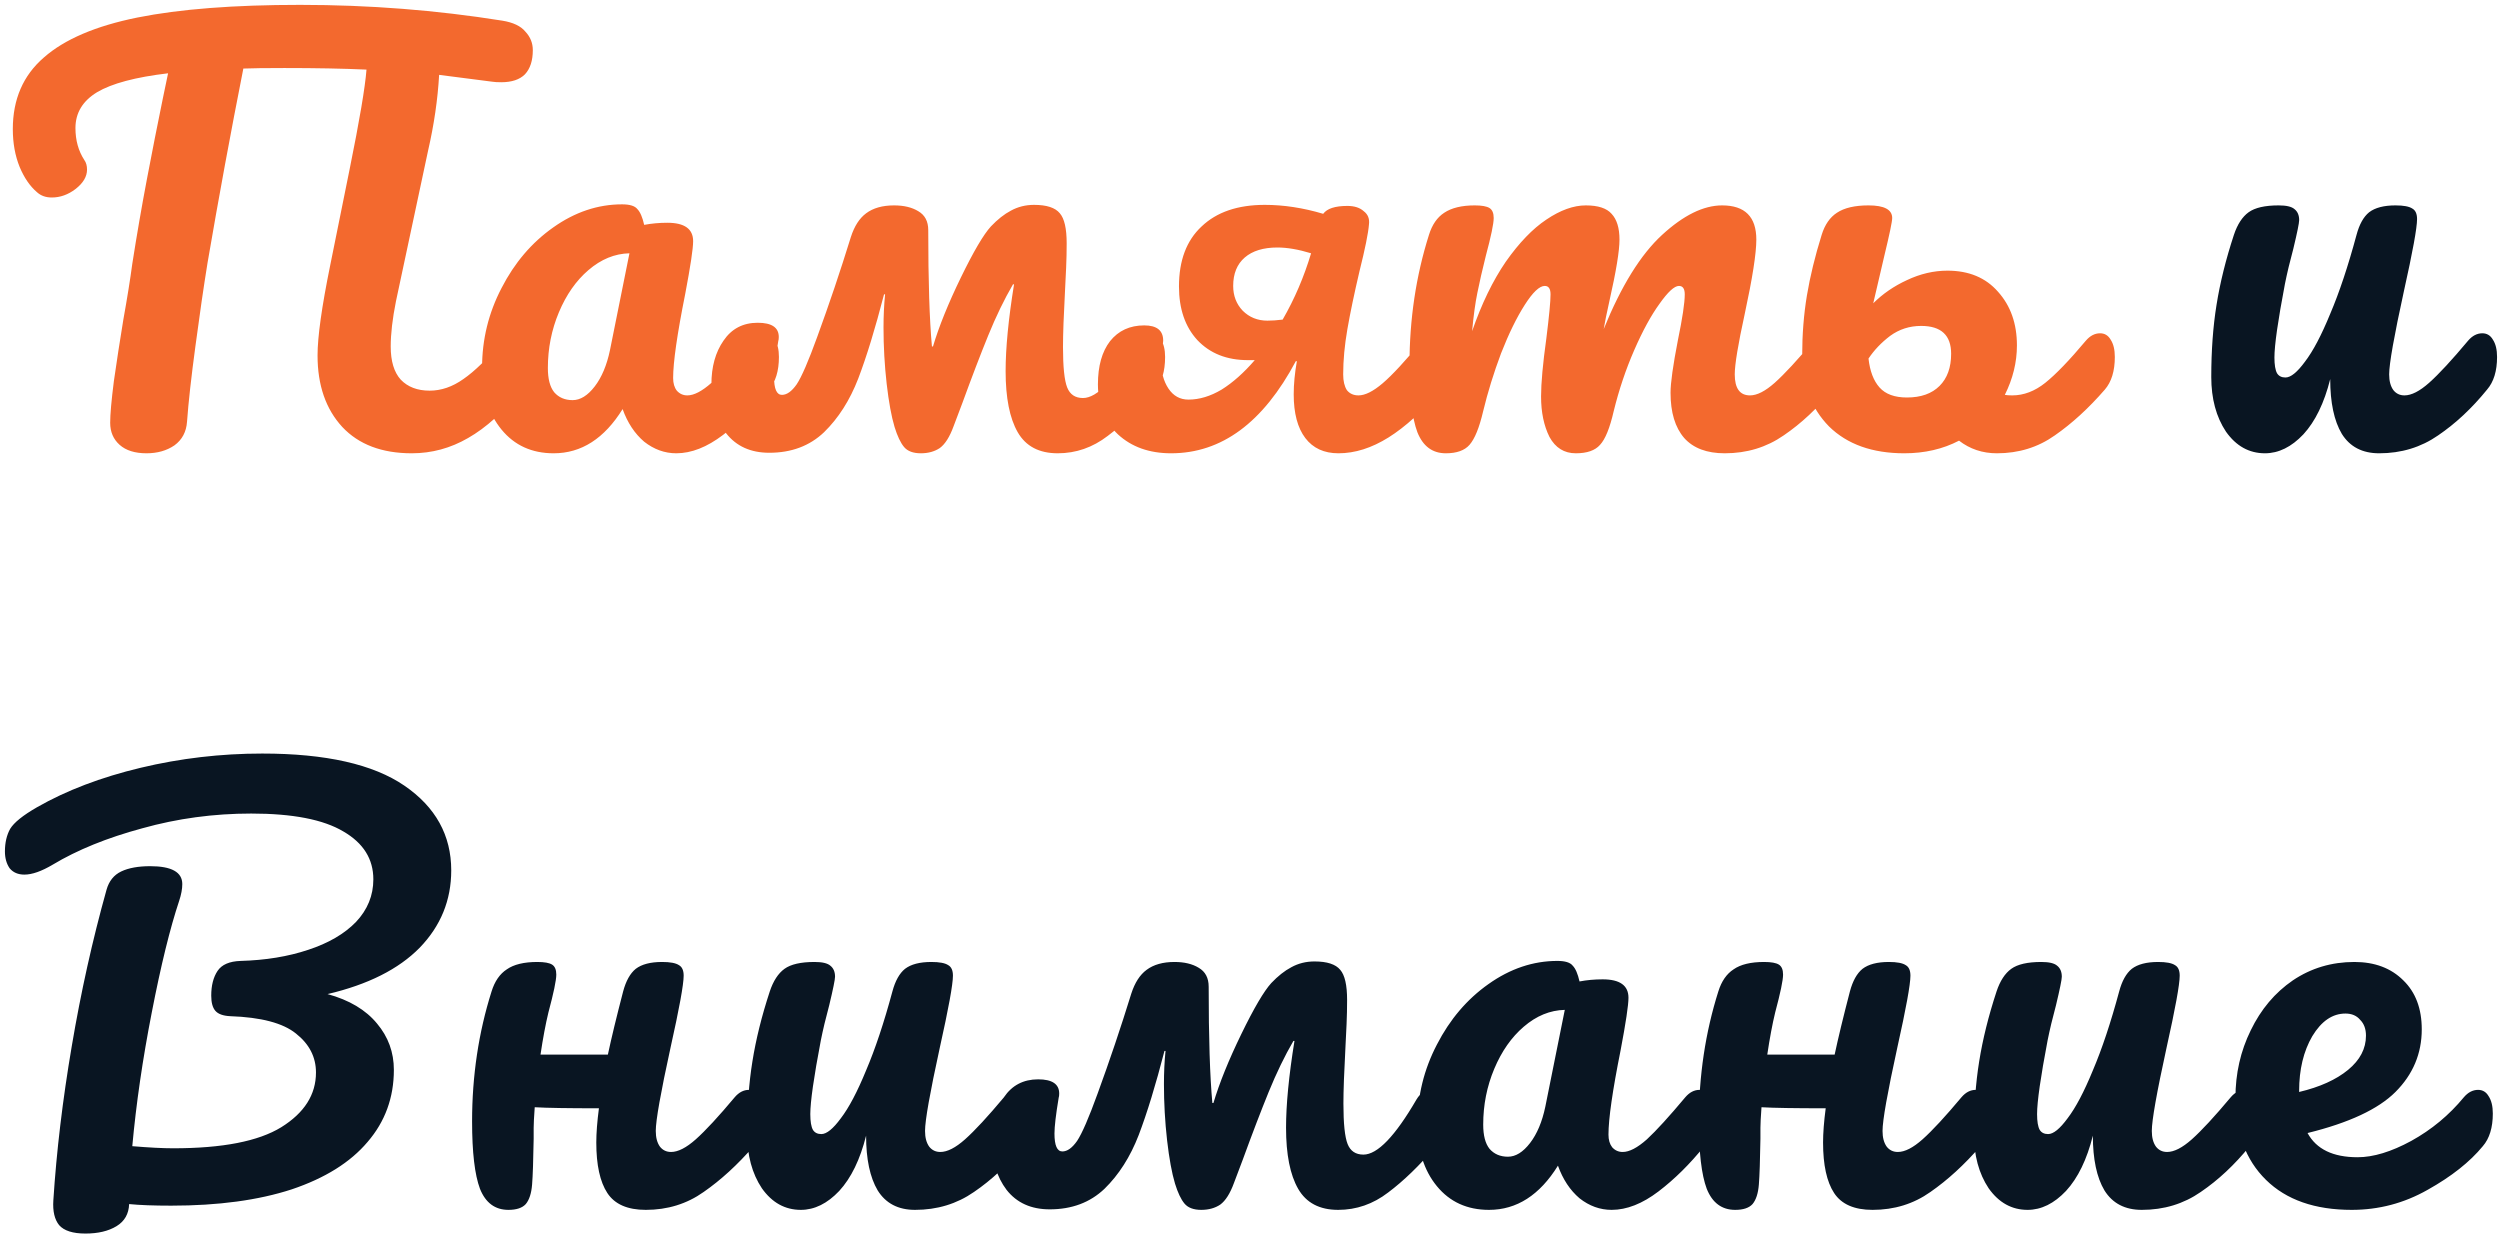
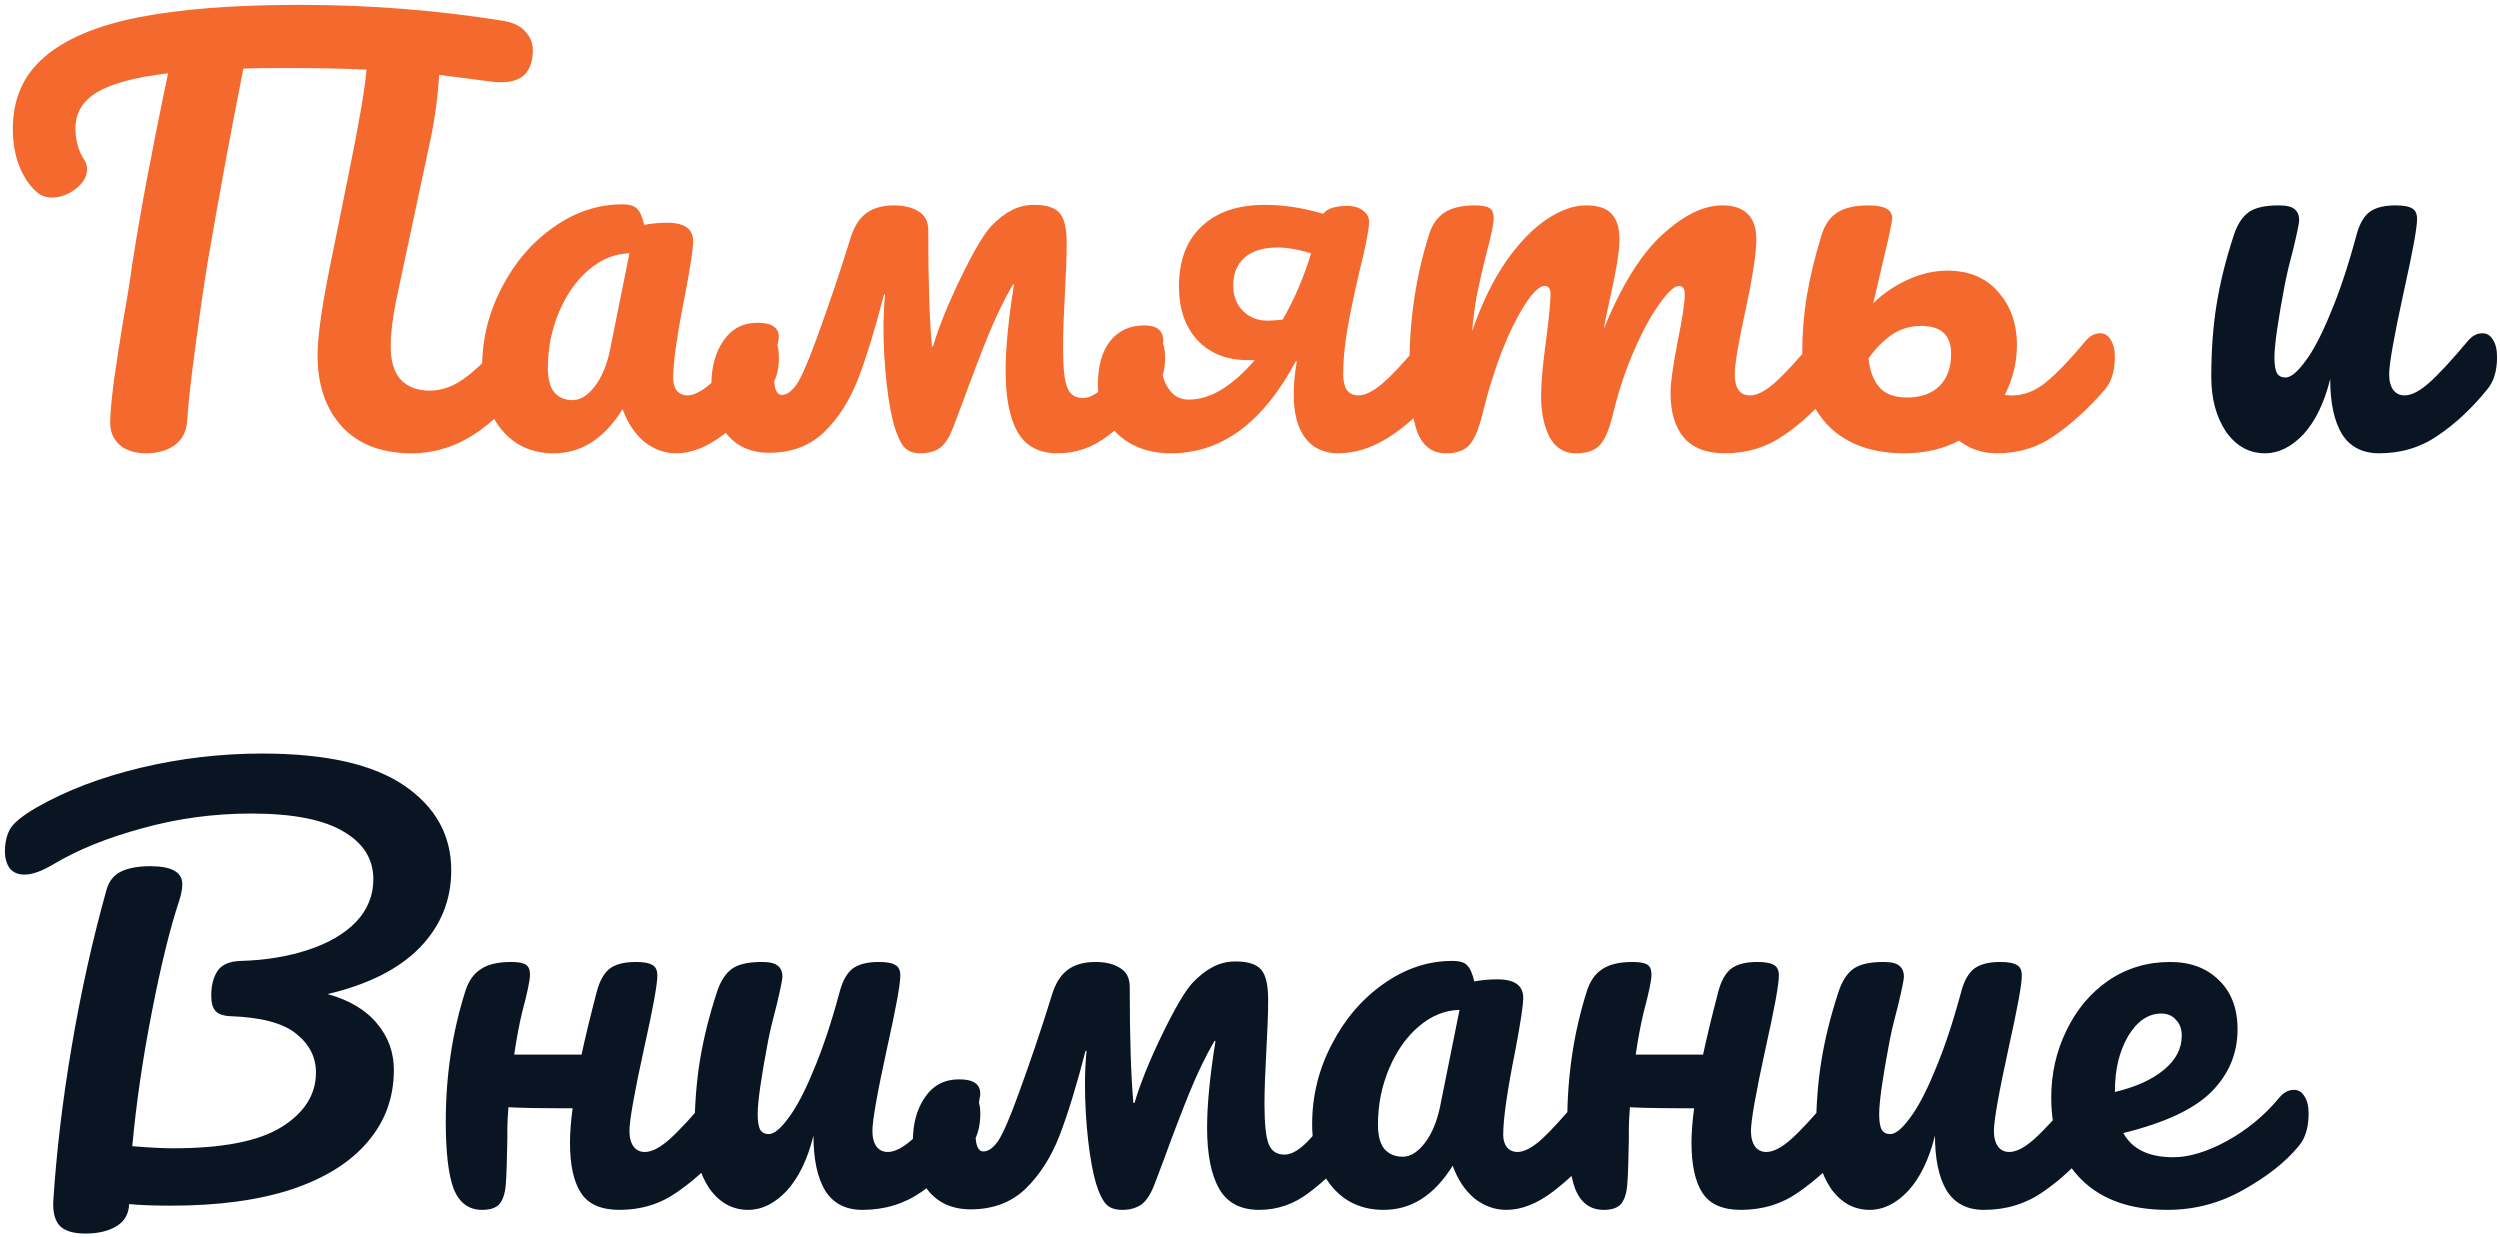
<svg xmlns="http://www.w3.org/2000/svg" width="380" height="188" viewBox="0 0 380 188" fill="none">
  <path d="M78.588 50.66C79.281 50.66 79.815 50.98 80.188 51.62C80.615 52.26 80.828 53.14 80.828 54.26C80.828 56.34 80.321 57.993 79.308 59.22C76.588 62.58 73.868 65.033 71.148 66.58C68.481 68.127 65.628 68.9 62.588 68.9C58.055 68.9 54.535 67.567 52.028 64.9C49.521 62.18 48.268 58.553 48.268 54.02C48.268 51.193 48.908 46.633 50.188 40.34L53.148 25.7C54.641 18.34 55.495 13.3 55.708 10.58C52.188 10.42 48.028 10.34 43.228 10.34C40.348 10.34 38.268 10.367 36.988 10.42C35.068 20.127 33.255 29.967 31.548 39.94C30.961 43.567 30.348 47.78 29.708 52.58C29.068 57.327 28.641 61.167 28.428 64.1C28.321 65.647 27.681 66.847 26.508 67.7C25.335 68.5 23.921 68.9 22.268 68.9C20.508 68.9 19.148 68.473 18.188 67.62C17.228 66.767 16.748 65.647 16.748 64.26C16.748 62.98 16.935 60.873 17.308 57.94C17.735 54.953 18.215 51.833 18.748 48.58C19.335 45.327 19.788 42.5 20.108 40.1C20.801 35.673 21.548 31.353 22.348 27.14C23.148 22.927 23.948 18.873 24.748 14.98L25.548 11.14C20.588 11.727 16.988 12.687 14.748 14.02C12.561 15.353 11.468 17.167 11.468 19.46C11.468 21.327 11.921 22.953 12.828 24.34C13.095 24.713 13.228 25.193 13.228 25.78C13.228 26.847 12.641 27.833 11.468 28.74C10.348 29.593 9.148 30.02 7.868 30.02C6.961 30.02 6.215 29.753 5.628 29.22C4.561 28.313 3.681 27.033 2.988 25.38C2.295 23.673 1.948 21.753 1.948 19.62C1.948 15.087 3.521 11.46 6.668 8.74C9.815 5.967 14.561 3.94 20.908 2.66C27.308 1.38 35.548 0.74 45.628 0.74C56.081 0.74 66.321 1.54 76.348 3.14C78.001 3.407 79.175 3.967 79.868 4.82C80.615 5.62 80.988 6.553 80.988 7.62C80.988 9.22 80.588 10.447 79.788 11.3C78.988 12.1 77.788 12.5 76.188 12.5C75.601 12.5 75.148 12.473 74.828 12.42L66.748 11.38C66.535 15.113 65.975 18.953 65.068 22.9L60.188 45.78C59.655 48.447 59.388 50.74 59.388 52.66C59.388 54.9 59.895 56.58 60.908 57.7C61.975 58.82 63.441 59.38 65.308 59.38C67.068 59.38 68.775 58.793 70.428 57.62C72.135 56.447 74.135 54.5 76.428 51.78C77.068 51.033 77.788 50.66 78.588 50.66ZM84.156 68.9C80.849 68.9 78.209 67.7 76.236 65.3C74.263 62.9 73.276 59.753 73.276 55.86C73.276 51.593 74.263 47.567 76.236 43.78C78.209 39.94 80.823 36.873 84.076 34.58C87.383 32.233 90.876 31.06 94.556 31.06C95.729 31.06 96.503 31.3 96.876 31.78C97.303 32.207 97.649 33.007 97.916 34.18C99.036 33.967 100.209 33.86 101.436 33.86C104.049 33.86 105.356 34.793 105.356 36.66C105.356 37.78 104.956 40.447 104.156 44.66C102.929 50.793 102.316 55.06 102.316 57.46C102.316 58.26 102.503 58.9 102.876 59.38C103.303 59.86 103.836 60.1 104.476 60.1C105.489 60.1 106.716 59.46 108.156 58.18C109.596 56.847 111.543 54.713 113.996 51.78C114.636 51.033 115.356 50.66 116.156 50.66C116.849 50.66 117.383 50.98 117.756 51.62C118.183 52.26 118.396 53.14 118.396 54.26C118.396 56.393 117.889 58.047 116.876 59.22C114.689 61.94 112.369 64.233 109.916 66.1C107.463 67.967 105.089 68.9 102.796 68.9C101.036 68.9 99.409 68.313 97.916 67.14C96.476 65.913 95.383 64.26 94.636 62.18C91.863 66.66 88.369 68.9 84.156 68.9ZM87.036 60.82C88.209 60.82 89.329 60.127 90.396 58.74C91.463 57.353 92.236 55.513 92.716 53.22L95.676 38.5C93.436 38.553 91.356 39.407 89.436 41.06C87.569 42.66 86.076 44.793 84.956 47.46C83.836 50.127 83.276 52.953 83.276 55.94C83.276 57.593 83.596 58.82 84.236 59.62C84.929 60.42 85.863 60.82 87.036 60.82ZM174.854 50.66C175.548 50.66 176.081 50.98 176.454 51.62C176.881 52.26 177.094 53.14 177.094 54.26C177.094 56.447 176.588 58.127 175.574 59.3C173.121 62.18 170.721 64.5 168.374 66.26C166.081 68.02 163.548 68.9 160.774 68.9C157.948 68.9 155.921 67.833 154.694 65.7C153.468 63.567 152.854 60.473 152.854 56.42C152.854 52.9 153.281 48.5 154.134 43.22H153.974C152.641 45.513 151.388 48.1 150.214 50.98C149.041 53.86 147.734 57.273 146.294 61.22L144.934 64.82C144.348 66.42 143.654 67.513 142.854 68.1C142.054 68.633 141.094 68.9 139.974 68.9C138.801 68.9 137.948 68.58 137.414 67.94C136.881 67.3 136.401 66.287 135.974 64.9C135.494 63.3 135.094 61.113 134.774 58.34C134.454 55.513 134.294 52.66 134.294 49.78C134.294 48.02 134.374 46.34 134.534 44.74H134.374C133.041 49.913 131.734 54.18 130.454 57.54C129.174 60.847 127.441 63.567 125.254 65.7C123.068 67.78 120.294 68.82 116.934 68.82C114.108 68.82 111.921 67.833 110.374 65.86C108.881 63.887 108.134 61.407 108.134 58.42C108.134 55.753 108.748 53.54 109.974 51.78C111.201 49.967 112.934 49.06 115.174 49.06C117.308 49.06 118.374 49.78 118.374 51.22C118.374 51.487 118.348 51.7 118.294 51.86C117.868 54.42 117.654 56.233 117.654 57.3C117.654 59.113 118.054 60.02 118.854 60.02C119.601 60.02 120.348 59.487 121.094 58.42C121.841 57.3 122.881 54.9 124.214 51.22C126.028 46.26 127.734 41.193 129.334 36.02C129.868 34.367 130.641 33.167 131.654 32.42C132.721 31.62 134.134 31.22 135.894 31.22C137.388 31.22 138.614 31.513 139.574 32.1C140.588 32.687 141.094 33.647 141.094 34.98C141.094 42.713 141.281 48.607 141.654 52.66H141.814C142.721 49.62 144.134 46.127 146.054 42.18C147.974 38.233 149.494 35.647 150.614 34.42C151.628 33.353 152.641 32.553 153.654 32.02C154.721 31.433 155.894 31.14 157.174 31.14C159.094 31.14 160.401 31.567 161.094 32.42C161.788 33.22 162.134 34.74 162.134 36.98C162.134 38.207 162.108 39.433 162.054 40.66C162.001 41.833 161.948 42.927 161.894 43.94C161.681 47.887 161.574 50.82 161.574 52.74C161.574 55.78 161.788 57.833 162.214 58.9C162.641 59.967 163.441 60.5 164.614 60.5C166.748 60.5 169.441 57.7 172.694 52.1C173.281 51.14 174.001 50.66 174.854 50.66ZM218.324 50.66C219.018 50.66 219.551 50.98 219.924 51.62C220.351 52.26 220.564 53.14 220.564 54.26C220.564 56.393 220.058 58.047 219.044 59.22C216.271 62.473 213.604 64.9 211.044 66.5C208.484 68.1 205.951 68.9 203.444 68.9C201.258 68.9 199.578 68.127 198.404 66.58C197.231 65.033 196.644 62.82 196.644 59.94C196.644 58.393 196.804 56.713 197.124 54.9H196.964C192.004 64.233 185.684 68.9 178.004 68.9C174.698 68.9 172.004 67.94 169.924 66.02C167.898 64.1 166.884 61.567 166.884 58.42C166.884 55.647 167.498 53.46 168.724 51.86C170.004 50.26 171.738 49.46 173.924 49.46C175.844 49.46 176.804 50.233 176.804 51.78C176.804 51.993 176.751 52.367 176.644 52.9C176.538 53.753 176.484 54.393 176.484 54.82C176.484 56.527 176.858 57.94 177.604 59.06C178.351 60.18 179.364 60.74 180.644 60.74C182.298 60.74 183.978 60.233 185.684 59.22C187.391 58.153 189.071 56.66 190.724 54.74H189.684C186.484 54.74 183.924 53.727 182.004 51.7C180.138 49.673 179.204 46.953 179.204 43.54C179.204 39.593 180.351 36.553 182.644 34.42C184.938 32.233 188.138 31.14 192.244 31.14C195.124 31.14 198.084 31.593 201.124 32.5C201.711 31.7 202.938 31.3 204.804 31.3C205.871 31.3 206.698 31.567 207.284 32.1C207.924 32.58 208.191 33.247 208.084 34.1C207.978 35.433 207.498 37.807 206.644 41.22C205.844 44.633 205.231 47.567 204.804 50.02C204.378 52.473 204.164 54.767 204.164 56.9C204.164 57.913 204.351 58.713 204.724 59.3C205.151 59.833 205.738 60.1 206.484 60.1C207.498 60.1 208.724 59.487 210.164 58.26C211.604 57.033 213.604 54.873 216.164 51.78C216.751 51.033 217.471 50.66 218.324 50.66ZM194.964 48.58C196.778 45.433 198.218 42.073 199.284 38.5C197.364 37.913 195.658 37.62 194.164 37.62C192.031 37.62 190.378 38.127 189.204 39.14C188.031 40.153 187.444 41.593 187.444 43.46C187.444 44.953 187.924 46.207 188.884 47.22C189.898 48.233 191.151 48.74 192.644 48.74C193.338 48.74 194.111 48.687 194.964 48.58ZM219.762 68.9C217.735 68.9 216.295 67.833 215.442 65.7C214.642 63.567 214.242 60.153 214.242 55.46C214.242 48.527 215.228 41.94 217.202 35.7C217.682 34.153 218.455 33.033 219.522 32.34C220.642 31.593 222.188 31.22 224.162 31.22C225.228 31.22 225.975 31.353 226.402 31.62C226.828 31.887 227.042 32.393 227.042 33.14C227.042 33.993 226.642 35.913 225.842 38.9C225.308 41.033 224.882 42.9 224.562 44.5C224.242 46.047 223.975 47.993 223.762 50.34C225.202 46.18 226.908 42.66 228.882 39.78C230.908 36.9 232.962 34.767 235.042 33.38C237.175 31.94 239.175 31.22 241.042 31.22C242.908 31.22 244.215 31.647 244.962 32.5C245.762 33.353 246.162 34.66 246.162 36.42C246.162 38.127 245.655 41.22 244.642 45.7C244.215 47.62 243.922 49.06 243.762 50.02C246.428 43.46 249.388 38.687 252.642 35.7C255.895 32.713 258.935 31.22 261.762 31.22C265.228 31.22 266.962 32.953 266.962 36.42C266.962 38.5 266.375 42.26 265.202 47.7C264.188 52.34 263.682 55.407 263.682 56.9C263.682 59.033 264.455 60.1 266.002 60.1C267.068 60.1 268.322 59.46 269.762 58.18C271.255 56.847 273.228 54.713 275.682 51.78C276.322 51.033 277.042 50.66 277.842 50.66C278.535 50.66 279.068 50.98 279.442 51.62C279.868 52.26 280.082 53.14 280.082 54.26C280.082 56.393 279.575 58.047 278.562 59.22C276.268 62.047 273.788 64.367 271.122 66.18C268.508 67.993 265.522 68.9 262.162 68.9C259.442 68.9 257.388 68.127 256.002 66.58C254.615 64.98 253.922 62.687 253.922 59.7C253.922 58.207 254.295 55.54 255.042 51.7C255.735 48.34 256.082 46.02 256.082 44.74C256.082 43.887 255.788 43.46 255.202 43.46C254.508 43.46 253.522 44.367 252.242 46.18C250.962 47.94 249.682 50.287 248.402 53.22C247.122 56.153 246.082 59.247 245.282 62.5C244.695 65.06 244.002 66.767 243.202 67.62C242.455 68.473 241.228 68.9 239.522 68.9C237.762 68.9 236.428 68.073 235.522 66.42C234.668 64.713 234.242 62.66 234.242 60.26C234.242 58.233 234.508 55.3 235.042 51.46C235.468 48.047 235.682 45.807 235.682 44.74C235.682 43.887 235.388 43.46 234.802 43.46C234.002 43.46 232.988 44.42 231.762 46.34C230.535 48.26 229.335 50.713 228.162 53.7C227.042 56.687 226.135 59.62 225.442 62.5C224.855 65.007 224.162 66.713 223.362 67.62C222.615 68.473 221.415 68.9 219.762 68.9ZM319.213 50.66C319.906 50.66 320.44 50.98 320.813 51.62C321.24 52.26 321.453 53.14 321.453 54.26C321.453 56.393 320.946 58.047 319.933 59.22C317.48 62.047 314.946 64.367 312.333 66.18C309.773 67.993 306.84 68.9 303.533 68.9C301.346 68.9 299.426 68.26 297.773 66.98C295.32 68.26 292.546 68.9 289.453 68.9C284.6 68.9 280.786 67.54 278.013 64.82C275.293 62.047 273.933 58.447 273.933 54.02C273.933 50.82 274.173 47.78 274.653 44.9C275.133 42.02 275.88 38.953 276.893 35.7C277.373 34.153 278.146 33.033 279.213 32.34C280.333 31.593 281.933 31.22 284.013 31.22C286.413 31.22 287.613 31.86 287.613 33.14C287.613 33.673 287.213 35.593 286.413 38.9L285.853 41.3L284.733 46.1C286.173 44.66 287.88 43.487 289.853 42.58C291.88 41.62 293.933 41.14 296.013 41.14C299.266 41.14 301.826 42.207 303.693 44.34C305.613 46.473 306.573 49.193 306.573 52.5C306.573 55.06 305.96 57.567 304.733 60.02C305 60.073 305.373 60.1 305.853 60.1C307.613 60.1 309.293 59.46 310.893 58.18C312.493 56.9 314.546 54.767 317.053 51.78C317.693 51.033 318.413 50.66 319.213 50.66ZM289.853 60.42C291.986 60.42 293.64 59.833 294.813 58.66C295.986 57.487 296.573 55.86 296.573 53.78C296.573 50.953 295.053 49.54 292.013 49.54C290.253 49.54 288.68 50.047 287.293 51.06C285.96 52.073 284.866 53.22 284.013 54.5C284.226 56.42 284.786 57.887 285.693 58.9C286.6 59.913 287.986 60.42 289.853 60.42Z" fill="#F3692E" />
-   <path d="M344.273 68.9C341.873 68.9 339.9 67.807 338.353 65.62C336.86 63.38 336.113 60.607 336.113 57.3C336.113 53.3 336.38 49.647 336.913 46.34C337.446 42.98 338.326 39.433 339.553 35.7C340.086 34.1 340.833 32.953 341.793 32.26C342.753 31.567 344.273 31.22 346.353 31.22C347.526 31.22 348.326 31.407 348.753 31.78C349.233 32.153 349.473 32.713 349.473 33.46C349.473 33.887 349.18 35.327 348.593 37.78C348.06 39.753 347.633 41.54 347.313 43.14C346.246 48.74 345.713 52.473 345.713 54.34C345.713 55.46 345.846 56.26 346.113 56.74C346.38 57.167 346.806 57.38 347.393 57.38C348.193 57.38 349.18 56.58 350.353 54.98C351.58 53.38 352.86 50.953 354.193 47.7C355.58 44.447 356.913 40.447 358.193 35.7C358.62 34.1 359.26 32.953 360.113 32.26C361.02 31.567 362.353 31.22 364.113 31.22C365.34 31.22 366.193 31.38 366.673 31.7C367.153 31.967 367.393 32.5 367.393 33.3C367.393 34.633 366.726 38.287 365.393 44.26C363.9 51.087 363.153 55.3 363.153 56.9C363.153 57.913 363.366 58.713 363.793 59.3C364.22 59.833 364.78 60.1 365.473 60.1C366.54 60.1 367.793 59.46 369.233 58.18C370.726 56.847 372.7 54.713 375.153 51.78C375.793 51.033 376.513 50.66 377.313 50.66C378.006 50.66 378.54 50.98 378.913 51.62C379.34 52.26 379.553 53.14 379.553 54.26C379.553 56.393 379.046 58.047 378.033 59.22C375.74 62.047 373.26 64.367 370.593 66.18C367.98 67.993 364.993 68.9 361.633 68.9C359.073 68.9 357.18 67.913 355.953 65.94C354.78 63.967 354.193 61.193 354.193 57.62C353.286 61.247 351.926 64.047 350.113 66.02C348.3 67.94 346.353 68.9 344.273 68.9ZM68.588 132.3C68.588 136.833 66.988 140.753 63.788 144.06C60.588 147.313 55.921 149.66 49.788 151.1C53.095 152.007 55.601 153.5 57.308 155.58C59.015 157.607 59.868 159.953 59.868 162.62C59.868 166.833 58.535 170.487 55.868 173.58C53.255 176.673 49.415 179.073 44.348 180.78C39.281 182.433 33.175 183.26 26.028 183.26C23.361 183.26 21.228 183.18 19.628 183.02C19.575 184.513 18.935 185.633 17.708 186.38C16.481 187.127 14.908 187.5 12.988 187.5C11.068 187.5 9.735 187.073 8.988 186.22C8.295 185.367 8.001 184.113 8.108 182.46C8.588 174.993 9.521 167.18 10.908 159.02C12.295 150.807 14.055 142.887 16.188 135.26C16.561 133.927 17.308 132.993 18.428 132.46C19.548 131.927 21.015 131.66 22.828 131.66C26.081 131.66 27.708 132.567 27.708 134.38C27.708 135.127 27.548 135.98 27.228 136.94C25.841 141.1 24.455 146.753 23.068 153.9C21.681 160.993 20.695 167.767 20.108 174.22C22.668 174.433 24.748 174.54 26.348 174.54C33.815 174.54 39.281 173.473 42.748 171.34C46.268 169.153 48.028 166.38 48.028 163.02C48.028 160.673 47.015 158.7 44.988 157.1C43.015 155.5 39.681 154.62 34.988 154.46C33.921 154.407 33.175 154.14 32.748 153.66C32.321 153.18 32.108 152.407 32.108 151.34C32.108 149.793 32.428 148.54 33.068 147.58C33.708 146.62 34.881 146.113 36.588 146.06C40.375 145.953 43.788 145.393 46.828 144.38C49.921 143.367 52.348 141.953 54.108 140.14C55.868 138.273 56.748 136.113 56.748 133.66C56.748 130.567 55.228 128.14 52.188 126.38C49.148 124.567 44.481 123.66 38.188 123.66C32.481 123.66 26.961 124.407 21.628 125.9C16.295 127.34 11.761 129.18 8.028 131.42C6.321 132.433 4.881 132.94 3.708 132.94C2.748 132.94 2.001 132.62 1.468 131.98C0.988 131.287 0.748 130.433 0.748 129.42C0.748 128.087 1.015 126.94 1.548 125.98C2.135 125.02 3.495 123.927 5.628 122.7C10.108 120.14 15.361 118.14 21.388 116.7C27.415 115.26 33.575 114.54 39.868 114.54C49.521 114.54 56.721 116.167 61.468 119.42C66.215 122.673 68.588 126.967 68.588 132.3ZM113.837 165.66C114.531 165.66 115.064 165.98 115.437 166.62C115.864 167.26 116.077 168.14 116.077 169.26C116.077 171.393 115.571 173.047 114.557 174.22C112.104 177.047 109.571 179.367 106.957 181.18C104.397 182.993 101.464 183.9 98.157 183.9C95.384 183.9 93.437 183.047 92.317 181.34C91.197 179.633 90.637 177.073 90.637 173.66C90.637 172.22 90.771 170.487 91.037 168.46C86.344 168.46 83.091 168.407 81.277 168.3C81.171 169.793 81.117 170.833 81.117 171.42V173.1C81.064 176.407 80.984 178.727 80.877 180.06C80.771 181.393 80.451 182.38 79.917 183.02C79.384 183.607 78.504 183.9 77.277 183.9C75.251 183.9 73.811 182.833 72.957 180.7C72.157 178.567 71.757 175.153 71.757 170.46C71.757 163.527 72.744 156.94 74.717 150.7C75.197 149.153 75.971 148.033 77.037 147.34C78.104 146.593 79.651 146.22 81.677 146.22C82.744 146.22 83.491 146.353 83.917 146.62C84.344 146.887 84.557 147.393 84.557 148.14C84.557 148.993 84.157 150.913 83.357 153.9C82.931 155.66 82.531 157.793 82.157 160.3H92.397C92.931 157.793 93.704 154.593 94.717 150.7C95.144 149.1 95.784 147.953 96.637 147.26C97.544 146.567 98.877 146.22 100.637 146.22C101.864 146.22 102.717 146.38 103.197 146.7C103.677 146.967 103.917 147.5 103.917 148.3C103.917 149.633 103.251 153.287 101.917 159.26C100.424 166.087 99.677 170.3 99.677 171.9C99.677 172.913 99.891 173.713 100.317 174.3C100.744 174.833 101.304 175.1 101.997 175.1C103.064 175.1 104.317 174.46 105.757 173.18C107.251 171.847 109.224 169.713 111.677 166.78C112.317 166.033 113.037 165.66 113.837 165.66ZM121.726 183.9C119.326 183.9 117.353 182.807 115.806 180.62C114.313 178.38 113.566 175.607 113.566 172.3C113.566 168.3 113.833 164.647 114.366 161.34C114.899 157.98 115.779 154.433 117.006 150.7C117.539 149.1 118.286 147.953 119.246 147.26C120.206 146.567 121.726 146.22 123.806 146.22C124.979 146.22 125.779 146.407 126.206 146.78C126.686 147.153 126.926 147.713 126.926 148.46C126.926 148.887 126.633 150.327 126.046 152.78C125.513 154.753 125.086 156.54 124.766 158.14C123.699 163.74 123.166 167.473 123.166 169.34C123.166 170.46 123.299 171.26 123.566 171.74C123.833 172.167 124.259 172.38 124.846 172.38C125.646 172.38 126.633 171.58 127.806 169.98C129.033 168.38 130.313 165.953 131.646 162.7C133.033 159.447 134.366 155.447 135.646 150.7C136.073 149.1 136.713 147.953 137.566 147.26C138.473 146.567 139.806 146.22 141.566 146.22C142.793 146.22 143.646 146.38 144.126 146.7C144.606 146.967 144.846 147.5 144.846 148.3C144.846 149.633 144.179 153.287 142.846 159.26C141.353 166.087 140.606 170.3 140.606 171.9C140.606 172.913 140.819 173.713 141.246 174.3C141.673 174.833 142.233 175.1 142.926 175.1C143.993 175.1 145.246 174.46 146.686 173.18C148.179 171.847 150.153 169.713 152.606 166.78C153.246 166.033 153.966 165.66 154.766 165.66C155.459 165.66 155.993 165.98 156.366 166.62C156.793 167.26 157.006 168.14 157.006 169.26C157.006 171.393 156.499 173.047 155.486 174.22C153.193 177.047 150.713 179.367 148.046 181.18C145.433 182.993 142.446 183.9 139.086 183.9C136.526 183.9 134.633 182.913 133.406 180.94C132.233 178.967 131.646 176.193 131.646 172.62C130.739 176.247 129.379 179.047 127.566 181.02C125.753 182.94 123.806 183.9 121.726 183.9ZM217.479 165.66C218.173 165.66 218.706 165.98 219.079 166.62C219.506 167.26 219.719 168.14 219.719 169.26C219.719 171.447 219.213 173.127 218.199 174.3C215.746 177.18 213.346 179.5 210.999 181.26C208.706 183.02 206.173 183.9 203.399 183.9C200.573 183.9 198.546 182.833 197.319 180.7C196.093 178.567 195.479 175.473 195.479 171.42C195.479 167.9 195.906 163.5 196.759 158.22H196.599C195.266 160.513 194.013 163.1 192.839 165.98C191.666 168.86 190.359 172.273 188.919 176.22L187.559 179.82C186.973 181.42 186.279 182.513 185.479 183.1C184.679 183.633 183.719 183.9 182.599 183.9C181.426 183.9 180.573 183.58 180.039 182.94C179.506 182.3 179.026 181.287 178.599 179.9C178.119 178.3 177.719 176.113 177.399 173.34C177.079 170.513 176.919 167.66 176.919 164.78C176.919 163.02 176.999 161.34 177.159 159.74H176.999C175.666 164.913 174.359 169.18 173.079 172.54C171.799 175.847 170.066 178.567 167.879 180.7C165.693 182.78 162.919 183.82 159.559 183.82C156.733 183.82 154.546 182.833 152.999 180.86C151.506 178.887 150.759 176.407 150.759 173.42C150.759 170.753 151.373 168.54 152.599 166.78C153.826 164.967 155.559 164.06 157.799 164.06C159.933 164.06 160.999 164.78 160.999 166.22C160.999 166.487 160.973 166.7 160.919 166.86C160.493 169.42 160.279 171.233 160.279 172.3C160.279 174.113 160.679 175.02 161.479 175.02C162.226 175.02 162.973 174.487 163.719 173.42C164.466 172.3 165.506 169.9 166.839 166.22C168.653 161.26 170.359 156.193 171.959 151.02C172.493 149.367 173.266 148.167 174.279 147.42C175.346 146.62 176.759 146.22 178.519 146.22C180.013 146.22 181.239 146.513 182.199 147.1C183.213 147.687 183.719 148.647 183.719 149.98C183.719 157.713 183.906 163.607 184.279 167.66H184.439C185.346 164.62 186.759 161.127 188.679 157.18C190.599 153.233 192.119 150.647 193.239 149.42C194.253 148.353 195.266 147.553 196.279 147.02C197.346 146.433 198.519 146.14 199.799 146.14C201.719 146.14 203.026 146.567 203.719 147.42C204.413 148.22 204.759 149.74 204.759 151.98C204.759 153.207 204.733 154.433 204.679 155.66C204.626 156.833 204.573 157.927 204.519 158.94C204.306 162.887 204.199 165.82 204.199 167.74C204.199 170.78 204.413 172.833 204.839 173.9C205.266 174.967 206.066 175.5 207.239 175.5C209.373 175.5 212.066 172.7 215.319 167.1C215.906 166.14 216.626 165.66 217.479 165.66ZM226.328 183.9C223.021 183.9 220.381 182.7 218.408 180.3C216.435 177.9 215.448 174.753 215.448 170.86C215.448 166.593 216.435 162.567 218.408 158.78C220.381 154.94 222.995 151.873 226.248 149.58C229.555 147.233 233.048 146.06 236.728 146.06C237.901 146.06 238.675 146.3 239.048 146.78C239.475 147.207 239.821 148.007 240.088 149.18C241.208 148.967 242.381 148.86 243.608 148.86C246.221 148.86 247.528 149.793 247.528 151.66C247.528 152.78 247.128 155.447 246.328 159.66C245.101 165.793 244.488 170.06 244.488 172.46C244.488 173.26 244.675 173.9 245.048 174.38C245.475 174.86 246.008 175.1 246.648 175.1C247.661 175.1 248.888 174.46 250.328 173.18C251.768 171.847 253.715 169.713 256.168 166.78C256.808 166.033 257.528 165.66 258.328 165.66C259.021 165.66 259.555 165.98 259.928 166.62C260.355 167.26 260.568 168.14 260.568 169.26C260.568 171.393 260.061 173.047 259.048 174.22C256.861 176.94 254.541 179.233 252.088 181.1C249.635 182.967 247.261 183.9 244.968 183.9C243.208 183.9 241.581 183.313 240.088 182.14C238.648 180.913 237.555 179.26 236.808 177.18C234.035 181.66 230.541 183.9 226.328 183.9ZM229.208 175.82C230.381 175.82 231.501 175.127 232.568 173.74C233.635 172.353 234.408 170.513 234.888 168.22L237.848 153.5C235.608 153.553 233.528 154.407 231.608 156.06C229.741 157.66 228.248 159.793 227.128 162.46C226.008 165.127 225.448 167.953 225.448 170.94C225.448 172.593 225.768 173.82 226.408 174.62C227.101 175.42 228.035 175.82 229.208 175.82ZM300.306 165.66C300.999 165.66 301.533 165.98 301.906 166.62C302.333 167.26 302.546 168.14 302.546 169.26C302.546 171.393 302.039 173.047 301.026 174.22C298.573 177.047 296.039 179.367 293.426 181.18C290.866 182.993 287.933 183.9 284.626 183.9C281.853 183.9 279.906 183.047 278.786 181.34C277.666 179.633 277.106 177.073 277.106 173.66C277.106 172.22 277.239 170.487 277.506 168.46C272.813 168.46 269.559 168.407 267.746 168.3C267.639 169.793 267.586 170.833 267.586 171.42V173.1C267.533 176.407 267.453 178.727 267.346 180.06C267.239 181.393 266.919 182.38 266.386 183.02C265.853 183.607 264.973 183.9 263.746 183.9C261.719 183.9 260.279 182.833 259.426 180.7C258.626 178.567 258.226 175.153 258.226 170.46C258.226 163.527 259.213 156.94 261.186 150.7C261.666 149.153 262.439 148.033 263.506 147.34C264.573 146.593 266.119 146.22 268.146 146.22C269.213 146.22 269.959 146.353 270.386 146.62C270.813 146.887 271.026 147.393 271.026 148.14C271.026 148.993 270.626 150.913 269.826 153.9C269.399 155.66 268.999 157.793 268.626 160.3H278.866C279.399 157.793 280.173 154.593 281.186 150.7C281.613 149.1 282.253 147.953 283.106 147.26C284.013 146.567 285.346 146.22 287.106 146.22C288.333 146.22 289.186 146.38 289.666 146.7C290.146 146.967 290.386 147.5 290.386 148.3C290.386 149.633 289.719 153.287 288.386 159.26C286.893 166.087 286.146 170.3 286.146 171.9C286.146 172.913 286.359 173.713 286.786 174.3C287.213 174.833 287.773 175.1 288.466 175.1C289.533 175.1 290.786 174.46 292.226 173.18C293.719 171.847 295.693 169.713 298.146 166.78C298.786 166.033 299.506 165.66 300.306 165.66ZM308.195 183.9C305.795 183.9 303.821 182.807 302.275 180.62C300.781 178.38 300.035 175.607 300.035 172.3C300.035 168.3 300.301 164.647 300.835 161.34C301.368 157.98 302.248 154.433 303.475 150.7C304.008 149.1 304.755 147.953 305.715 147.26C306.675 146.567 308.195 146.22 310.275 146.22C311.448 146.22 312.248 146.407 312.675 146.78C313.155 147.153 313.395 147.713 313.395 148.46C313.395 148.887 313.101 150.327 312.515 152.78C311.981 154.753 311.555 156.54 311.235 158.14C310.168 163.74 309.635 167.473 309.635 169.34C309.635 170.46 309.768 171.26 310.035 171.74C310.301 172.167 310.728 172.38 311.315 172.38C312.115 172.38 313.101 171.58 314.275 169.98C315.501 168.38 316.781 165.953 318.115 162.7C319.501 159.447 320.835 155.447 322.115 150.7C322.541 149.1 323.181 147.953 324.035 147.26C324.941 146.567 326.275 146.22 328.035 146.22C329.261 146.22 330.115 146.38 330.595 146.7C331.075 146.967 331.315 147.5 331.315 148.3C331.315 149.633 330.648 153.287 329.315 159.26C327.821 166.087 327.075 170.3 327.075 171.9C327.075 172.913 327.288 173.713 327.715 174.3C328.141 174.833 328.701 175.1 329.395 175.1C330.461 175.1 331.715 174.46 333.155 173.18C334.648 171.847 336.621 169.713 339.075 166.78C339.715 166.033 340.435 165.66 341.235 165.66C341.928 165.66 342.461 165.98 342.835 166.62C343.261 167.26 343.475 168.14 343.475 169.26C343.475 171.393 342.968 173.047 341.955 174.22C339.661 177.047 337.181 179.367 334.515 181.18C331.901 182.993 328.915 183.9 325.555 183.9C322.995 183.9 321.101 182.913 319.875 180.94C318.701 178.967 318.115 176.193 318.115 172.62C317.208 176.247 315.848 179.047 314.035 181.02C312.221 182.94 310.275 183.9 308.195 183.9ZM376.668 165.66C377.361 165.66 377.895 165.98 378.268 166.62C378.695 167.26 378.908 168.14 378.908 169.26C378.908 171.393 378.401 173.047 377.388 174.22C375.415 176.62 372.615 178.833 368.988 180.86C365.415 182.887 361.575 183.9 357.468 183.9C351.868 183.9 347.521 182.38 344.428 179.34C341.335 176.3 339.788 172.14 339.788 166.86C339.788 163.18 340.561 159.767 342.108 156.62C343.655 153.42 345.788 150.887 348.508 149.02C351.281 147.153 354.401 146.22 357.868 146.22C360.961 146.22 363.441 147.153 365.308 149.02C367.175 150.833 368.108 153.313 368.108 156.46C368.108 160.14 366.775 163.313 364.108 165.98C361.495 168.593 357.041 170.673 350.748 172.22C352.081 174.673 354.615 175.9 358.348 175.9C360.748 175.9 363.468 175.073 366.508 173.42C369.601 171.713 372.268 169.5 374.508 166.78C375.148 166.033 375.868 165.66 376.668 165.66ZM356.508 154.06C354.535 154.06 352.855 155.207 351.468 157.5C350.135 159.793 349.468 162.567 349.468 165.82V165.98C352.615 165.233 355.095 164.113 356.908 162.62C358.721 161.127 359.628 159.393 359.628 157.42C359.628 156.407 359.335 155.607 358.748 155.02C358.215 154.38 357.468 154.06 356.508 154.06Z" fill="#091522" />
+   <path d="M344.273 68.9C341.873 68.9 339.9 67.807 338.353 65.62C336.86 63.38 336.113 60.607 336.113 57.3C336.113 53.3 336.38 49.647 336.913 46.34C337.446 42.98 338.326 39.433 339.553 35.7C340.086 34.1 340.833 32.953 341.793 32.26C342.753 31.567 344.273 31.22 346.353 31.22C347.526 31.22 348.326 31.407 348.753 31.78C349.233 32.153 349.473 32.713 349.473 33.46C349.473 33.887 349.18 35.327 348.593 37.78C348.06 39.753 347.633 41.54 347.313 43.14C346.246 48.74 345.713 52.473 345.713 54.34C345.713 55.46 345.846 56.26 346.113 56.74C346.38 57.167 346.806 57.38 347.393 57.38C348.193 57.38 349.18 56.58 350.353 54.98C351.58 53.38 352.86 50.953 354.193 47.7C355.58 44.447 356.913 40.447 358.193 35.7C358.62 34.1 359.26 32.953 360.113 32.26C361.02 31.567 362.353 31.22 364.113 31.22C365.34 31.22 366.193 31.38 366.673 31.7C367.153 31.967 367.393 32.5 367.393 33.3C367.393 34.633 366.726 38.287 365.393 44.26C363.9 51.087 363.153 55.3 363.153 56.9C363.153 57.913 363.366 58.713 363.793 59.3C364.22 59.833 364.78 60.1 365.473 60.1C366.54 60.1 367.793 59.46 369.233 58.18C370.726 56.847 372.7 54.713 375.153 51.78C375.793 51.033 376.513 50.66 377.313 50.66C378.006 50.66 378.54 50.98 378.913 51.62C379.34 52.26 379.553 53.14 379.553 54.26C379.553 56.393 379.046 58.047 378.033 59.22C375.74 62.047 373.26 64.367 370.593 66.18C367.98 67.993 364.993 68.9 361.633 68.9C359.073 68.9 357.18 67.913 355.953 65.94C354.78 63.967 354.193 61.193 354.193 57.62C353.286 61.247 351.926 64.047 350.113 66.02C348.3 67.94 346.353 68.9 344.273 68.9ZM68.588 132.3C68.588 136.833 66.988 140.753 63.788 144.06C60.588 147.313 55.921 149.66 49.788 151.1C53.095 152.007 55.601 153.5 57.308 155.58C59.015 157.607 59.868 159.953 59.868 162.62C59.868 166.833 58.535 170.487 55.868 173.58C53.255 176.673 49.415 179.073 44.348 180.78C39.281 182.433 33.175 183.26 26.028 183.26C23.361 183.26 21.228 183.18 19.628 183.02C19.575 184.513 18.935 185.633 17.708 186.38C16.481 187.127 14.908 187.5 12.988 187.5C11.068 187.5 9.735 187.073 8.988 186.22C8.295 185.367 8.001 184.113 8.108 182.46C8.588 174.993 9.521 167.18 10.908 159.02C12.295 150.807 14.055 142.887 16.188 135.26C16.561 133.927 17.308 132.993 18.428 132.46C19.548 131.927 21.015 131.66 22.828 131.66C26.081 131.66 27.708 132.567 27.708 134.38C27.708 135.127 27.548 135.98 27.228 136.94C25.841 141.1 24.455 146.753 23.068 153.9C21.681 160.993 20.695 167.767 20.108 174.22C22.668 174.433 24.748 174.54 26.348 174.54C33.815 174.54 39.281 173.473 42.748 171.34C46.268 169.153 48.028 166.38 48.028 163.02C48.028 160.673 47.015 158.7 44.988 157.1C43.015 155.5 39.681 154.62 34.988 154.46C33.921 154.407 33.175 154.14 32.748 153.66C32.321 153.18 32.108 152.407 32.108 151.34C32.108 149.793 32.428 148.54 33.068 147.58C33.708 146.62 34.881 146.113 36.588 146.06C40.375 145.953 43.788 145.393 46.828 144.38C49.921 143.367 52.348 141.953 54.108 140.14C55.868 138.273 56.748 136.113 56.748 133.66C56.748 130.567 55.228 128.14 52.188 126.38C49.148 124.567 44.481 123.66 38.188 123.66C32.481 123.66 26.961 124.407 21.628 125.9C16.295 127.34 11.761 129.18 8.028 131.42C6.321 132.433 4.881 132.94 3.708 132.94C2.748 132.94 2.001 132.62 1.468 131.98C0.988 131.287 0.748 130.433 0.748 129.42C0.748 128.087 1.015 126.94 1.548 125.98C2.135 125.02 3.495 123.927 5.628 122.7C10.108 120.14 15.361 118.14 21.388 116.7C27.415 115.26 33.575 114.54 39.868 114.54C49.521 114.54 56.721 116.167 61.468 119.42C66.215 122.673 68.588 126.967 68.588 132.3ZM109.837 165.66C110.531 165.66 111.064 165.98 111.437 166.62C111.864 167.26 112.077 168.14 112.077 169.26C112.077 171.393 111.571 173.047 110.557 174.22C108.104 177.047 105.571 179.367 102.957 181.18C100.397 182.993 97.464 183.9 94.157 183.9C91.384 183.9 89.437 183.047 88.317 181.34C87.197 179.633 86.637 177.073 86.637 173.66C86.637 172.22 86.771 170.487 87.037 168.46C82.344 168.46 79.091 168.407 77.277 168.3C77.171 169.793 77.117 170.833 77.117 171.42V173.1C77.064 176.407 76.984 178.727 76.877 180.06C76.771 181.393 76.451 182.38 75.917 183.02C75.384 183.607 74.504 183.9 73.277 183.9C71.251 183.9 69.811 182.833 68.957 180.7C68.157 178.567 67.757 175.153 67.757 170.46C67.757 163.527 68.744 156.94 70.717 150.7C71.197 149.153 71.971 148.033 73.037 147.34C74.104 146.593 75.651 146.22 77.677 146.22C78.744 146.22 79.491 146.353 79.917 146.62C80.344 146.887 80.557 147.393 80.557 148.14C80.557 148.993 80.157 150.913 79.357 153.9C78.931 155.66 78.531 157.793 78.157 160.3H88.397C88.931 157.793 89.704 154.593 90.717 150.7C91.144 149.1 91.784 147.953 92.637 147.26C93.544 146.567 94.877 146.22 96.637 146.22C97.864 146.22 98.717 146.38 99.197 146.7C99.677 146.967 99.917 147.5 99.917 148.3C99.917 149.633 99.251 153.287 97.917 159.26C96.424 166.087 95.677 170.3 95.677 171.9C95.677 172.913 95.891 173.713 96.317 174.3C96.744 174.833 97.304 175.1 97.997 175.1C99.064 175.1 100.317 174.46 101.757 173.18C103.251 171.847 105.224 169.713 107.677 166.78C108.317 166.033 109.037 165.66 109.837 165.66ZM113.726 183.9C111.326 183.9 109.353 182.807 107.806 180.62C106.313 178.38 105.566 175.607 105.566 172.3C105.566 168.3 105.833 164.647 106.366 161.34C106.899 157.98 107.779 154.433 109.006 150.7C109.539 149.1 110.286 147.953 111.246 147.26C112.206 146.567 113.726 146.22 115.806 146.22C116.979 146.22 117.779 146.407 118.206 146.78C118.686 147.153 118.926 147.713 118.926 148.46C118.926 148.887 118.633 150.327 118.046 152.78C117.513 154.753 117.086 156.54 116.766 158.14C115.699 163.74 115.166 167.473 115.166 169.34C115.166 170.46 115.299 171.26 115.566 171.74C115.833 172.167 116.259 172.38 116.846 172.38C117.646 172.38 118.633 171.58 119.806 169.98C121.033 168.38 122.313 165.953 123.646 162.7C125.033 159.447 126.366 155.447 127.646 150.7C128.073 149.1 128.713 147.953 129.566 147.26C130.473 146.567 131.806 146.22 133.566 146.22C134.793 146.22 135.646 146.38 136.126 146.7C136.606 146.967 136.846 147.5 136.846 148.3C136.846 149.633 136.179 153.287 134.846 159.26C133.353 166.087 132.606 170.3 132.606 171.9C132.606 172.913 132.819 173.713 133.246 174.3C133.673 174.833 134.233 175.1 134.926 175.1C135.993 175.1 137.246 174.46 138.686 173.18C140.179 171.847 142.153 169.713 144.606 166.78C145.246 166.033 145.966 165.66 146.766 165.66C147.459 165.66 147.993 165.98 148.366 166.62C148.793 167.26 149.006 168.14 149.006 169.26C149.006 171.393 148.499 173.047 147.486 174.22C145.193 177.047 142.713 179.367 140.046 181.18C137.433 182.993 134.446 183.9 131.086 183.9C128.526 183.9 126.633 182.913 125.406 180.94C124.233 178.967 123.646 176.193 123.646 172.62C122.739 176.247 121.379 179.047 119.566 181.02C117.753 182.94 115.806 183.9 113.726 183.9ZM205.479 165.66C206.173 165.66 206.706 165.98 207.079 166.62C207.506 167.26 207.719 168.14 207.719 169.26C207.719 171.447 207.213 173.127 206.199 174.3C203.746 177.18 201.346 179.5 198.999 181.26C196.706 183.02 194.173 183.9 191.399 183.9C188.573 183.9 186.546 182.833 185.319 180.7C184.093 178.567 183.479 175.473 183.479 171.42C183.479 167.9 183.906 163.5 184.759 158.22H184.599C183.266 160.513 182.013 163.1 180.839 165.98C179.666 168.86 178.359 172.273 176.919 176.22L175.559 179.82C174.973 181.42 174.279 182.513 173.479 183.1C172.679 183.633 171.719 183.9 170.599 183.9C169.426 183.9 168.573 183.58 168.039 182.94C167.506 182.3 167.026 181.287 166.599 179.9C166.119 178.3 165.719 176.113 165.399 173.34C165.079 170.513 164.919 167.66 164.919 164.78C164.919 163.02 164.999 161.34 165.159 159.74H164.999C163.666 164.913 162.359 169.18 161.079 172.54C159.799 175.847 158.066 178.567 155.879 180.7C153.693 182.78 150.919 183.82 147.559 183.82C144.733 183.82 142.546 182.833 140.999 180.86C139.506 178.887 138.759 176.407 138.759 173.42C138.759 170.753 139.373 168.54 140.599 166.78C141.826 164.967 143.559 164.06 145.799 164.06C147.933 164.06 148.999 164.78 148.999 166.22C148.999 166.487 148.973 166.7 148.919 166.86C148.493 169.42 148.279 171.233 148.279 172.3C148.279 174.113 148.679 175.02 149.479 175.02C150.226 175.02 150.973 174.487 151.719 173.42C152.466 172.3 153.506 169.9 154.839 166.22C156.653 161.26 158.359 156.193 159.959 151.02C160.493 149.367 161.266 148.167 162.279 147.42C163.346 146.62 164.759 146.22 166.519 146.22C168.013 146.22 169.239 146.513 170.199 147.1C171.213 147.687 171.719 148.647 171.719 149.98C171.719 157.713 171.906 163.607 172.279 167.66H172.439C173.346 164.62 174.759 161.127 176.679 157.18C178.599 153.233 180.119 150.647 181.239 149.42C182.253 148.353 183.266 147.553 184.279 147.02C185.346 146.433 186.519 146.14 187.799 146.14C189.719 146.14 191.026 146.567 191.719 147.42C192.413 148.22 192.759 149.74 192.759 151.98C192.759 153.207 192.733 154.433 192.679 155.66C192.626 156.833 192.573 157.927 192.519 158.94C192.306 162.887 192.199 165.82 192.199 167.74C192.199 170.78 192.413 172.833 192.839 173.9C193.266 174.967 194.066 175.5 195.239 175.5C197.373 175.5 200.066 172.7 203.319 167.1C203.906 166.14 204.626 165.66 205.479 165.66ZM210.328 183.9C207.021 183.9 204.381 182.7 202.408 180.3C200.435 177.9 199.448 174.753 199.448 170.86C199.448 166.593 200.435 162.567 202.408 158.78C204.381 154.94 206.995 151.873 210.248 149.58C213.555 147.233 217.048 146.06 220.728 146.06C221.901 146.06 222.675 146.3 223.048 146.78C223.475 147.207 223.821 148.007 224.088 149.18C225.208 148.967 226.381 148.86 227.608 148.86C230.221 148.86 231.528 149.793 231.528 151.66C231.528 152.78 231.128 155.447 230.328 159.66C229.101 165.793 228.488 170.06 228.488 172.46C228.488 173.26 228.675 173.9 229.048 174.38C229.475 174.86 230.008 175.1 230.648 175.1C231.661 175.1 232.888 174.46 234.328 173.18C235.768 171.847 237.715 169.713 240.168 166.78C240.808 166.033 241.528 165.66 242.328 165.66C243.021 165.66 243.555 165.98 243.928 166.62C244.355 167.26 244.568 168.14 244.568 169.26C244.568 171.393 244.061 173.047 243.048 174.22C240.861 176.94 238.541 179.233 236.088 181.1C233.635 182.967 231.261 183.9 228.968 183.9C227.208 183.9 225.581 183.313 224.088 182.14C222.648 180.913 221.555 179.26 220.808 177.18C218.035 181.66 214.541 183.9 210.328 183.9ZM213.208 175.82C214.381 175.82 215.501 175.127 216.568 173.74C217.635 172.353 218.408 170.513 218.888 168.22L221.848 153.5C219.608 153.553 217.528 154.407 215.608 156.06C213.741 157.66 212.248 159.793 211.128 162.46C210.008 165.127 209.448 167.953 209.448 170.94C209.448 172.593 209.768 173.82 210.408 174.62C211.101 175.42 212.035 175.82 213.208 175.82ZM280.306 165.66C280.999 165.66 281.533 165.98 281.906 166.62C282.333 167.26 282.546 168.14 282.546 169.26C282.546 171.393 282.039 173.047 281.026 174.22C278.573 177.047 276.039 179.367 273.426 181.18C270.866 182.993 267.933 183.9 264.626 183.9C261.853 183.9 259.906 183.047 258.786 181.34C257.666 179.633 257.106 177.073 257.106 173.66C257.106 172.22 257.239 170.487 257.506 168.46C252.813 168.46 249.559 168.407 247.746 168.3C247.639 169.793 247.586 170.833 247.586 171.42V173.1C247.533 176.407 247.453 178.727 247.346 180.06C247.239 181.393 246.919 182.38 246.386 183.02C245.853 183.607 244.973 183.9 243.746 183.9C241.719 183.9 240.279 182.833 239.426 180.7C238.626 178.567 238.226 175.153 238.226 170.46C238.226 163.527 239.213 156.94 241.186 150.7C241.666 149.153 242.439 148.033 243.506 147.34C244.573 146.593 246.119 146.22 248.146 146.22C249.213 146.22 249.959 146.353 250.386 146.62C250.813 146.887 251.026 147.393 251.026 148.14C251.026 148.993 250.626 150.913 249.826 153.9C249.399 155.66 248.999 157.793 248.626 160.3H258.866C259.399 157.793 260.173 154.593 261.186 150.7C261.613 149.1 262.253 147.953 263.106 147.26C264.013 146.567 265.346 146.22 267.106 146.22C268.333 146.22 269.186 146.38 269.666 146.7C270.146 146.967 270.386 147.5 270.386 148.3C270.386 149.633 269.719 153.287 268.386 159.26C266.893 166.087 266.146 170.3 266.146 171.9C266.146 172.913 266.359 173.713 266.786 174.3C267.213 174.833 267.773 175.1 268.466 175.1C269.533 175.1 270.786 174.46 272.226 173.18C273.719 171.847 275.693 169.713 278.146 166.78C278.786 166.033 279.506 165.66 280.306 165.66ZM284.195 183.9C281.795 183.9 279.821 182.807 278.275 180.62C276.781 178.38 276.035 175.607 276.035 172.3C276.035 168.3 276.301 164.647 276.835 161.34C277.368 157.98 278.248 154.433 279.475 150.7C280.008 149.1 280.755 147.953 281.715 147.26C282.675 146.567 284.195 146.22 286.275 146.22C287.448 146.22 288.248 146.407 288.675 146.78C289.155 147.153 289.395 147.713 289.395 148.46C289.395 148.887 289.101 150.327 288.515 152.78C287.981 154.753 287.555 156.54 287.235 158.14C286.168 163.74 285.635 167.473 285.635 169.34C285.635 170.46 285.768 171.26 286.035 171.74C286.301 172.167 286.728 172.38 287.315 172.38C288.115 172.38 289.101 171.58 290.275 169.98C291.501 168.38 292.781 165.953 294.115 162.7C295.501 159.447 296.835 155.447 298.115 150.7C298.541 149.1 299.181 147.953 300.035 147.26C300.941 146.567 302.275 146.22 304.035 146.22C305.261 146.22 306.115 146.38 306.595 146.7C307.075 146.967 307.315 147.5 307.315 148.3C307.315 149.633 306.648 153.287 305.315 159.26C303.821 166.087 303.075 170.3 303.075 171.9C303.075 172.913 303.288 173.713 303.715 174.3C304.141 174.833 304.701 175.1 305.395 175.1C306.461 175.1 307.715 174.46 309.155 173.18C310.648 171.847 312.621 169.713 315.075 166.78C315.715 166.033 316.435 165.66 317.235 165.66C317.928 165.66 318.461 165.98 318.835 166.62C319.261 167.26 319.475 168.14 319.475 169.26C319.475 171.393 318.968 173.047 317.955 174.22C315.661 177.047 313.181 179.367 310.515 181.18C307.901 182.993 304.915 183.9 301.555 183.9C298.995 183.9 297.101 182.913 295.875 180.94C294.701 178.967 294.115 176.193 294.115 172.62C293.208 176.247 291.848 179.047 290.035 181.02C288.221 182.94 286.275 183.9 284.195 183.9ZM348.668 165.66C349.361 165.66 349.895 165.98 350.268 166.62C350.695 167.26 350.908 168.14 350.908 169.26C350.908 171.393 350.401 173.047 349.388 174.22C347.415 176.62 344.615 178.833 340.988 180.86C337.415 182.887 333.575 183.9 329.468 183.9C323.868 183.9 319.521 182.38 316.428 179.34C313.335 176.3 311.788 172.14 311.788 166.86C311.788 163.18 312.561 159.767 314.108 156.62C315.655 153.42 317.788 150.887 320.508 149.02C323.281 147.153 326.401 146.22 329.868 146.22C332.961 146.22 335.441 147.153 337.308 149.02C339.175 150.833 340.108 153.313 340.108 156.46C340.108 160.14 338.775 163.313 336.108 165.98C333.495 168.593 329.041 170.673 322.748 172.22C324.081 174.673 326.615 175.9 330.348 175.9C332.748 175.9 335.468 175.073 338.508 173.42C341.601 171.713 344.268 169.5 346.508 166.78C347.148 166.033 347.868 165.66 348.668 165.66ZM328.508 154.06C326.535 154.06 324.855 155.207 323.468 157.5C322.135 159.793 321.468 162.567 321.468 165.82V165.98C324.615 165.233 327.095 164.113 328.908 162.62C330.721 161.127 331.628 159.393 331.628 157.42C331.628 156.407 331.335 155.607 330.748 155.02C330.215 154.38 329.468 154.06 328.508 154.06Z" fill="#091522" />
</svg>
